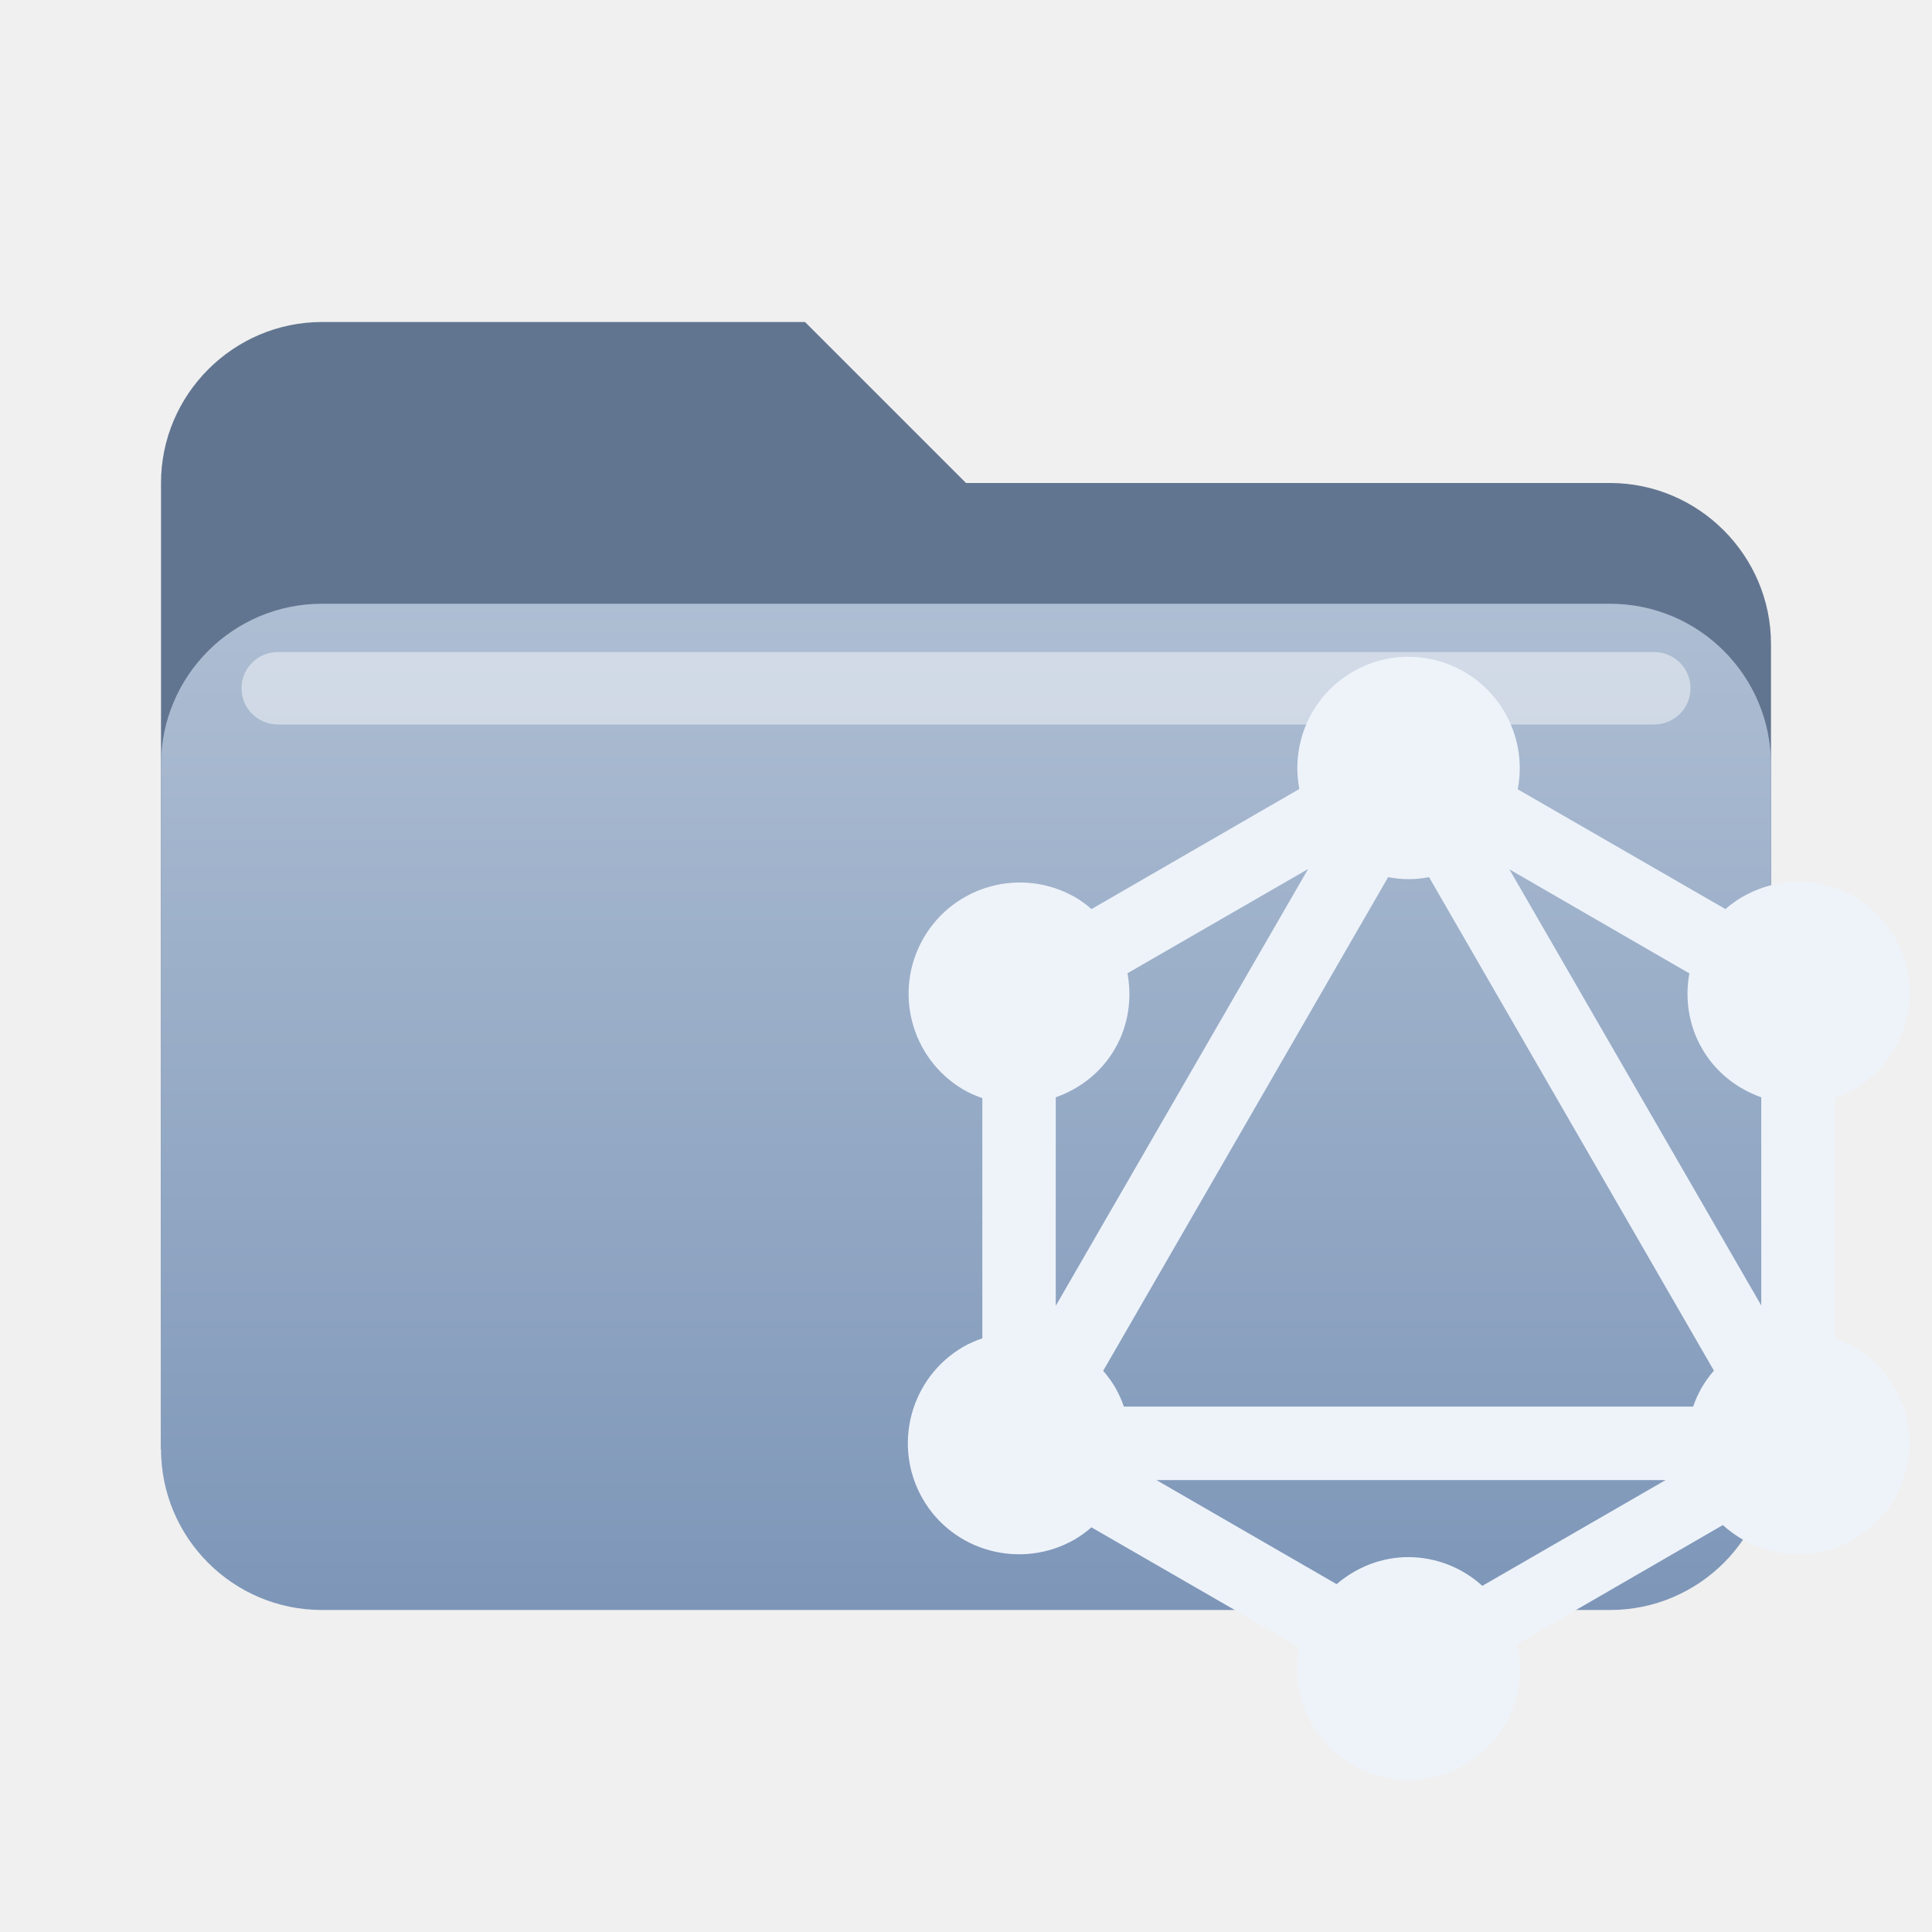
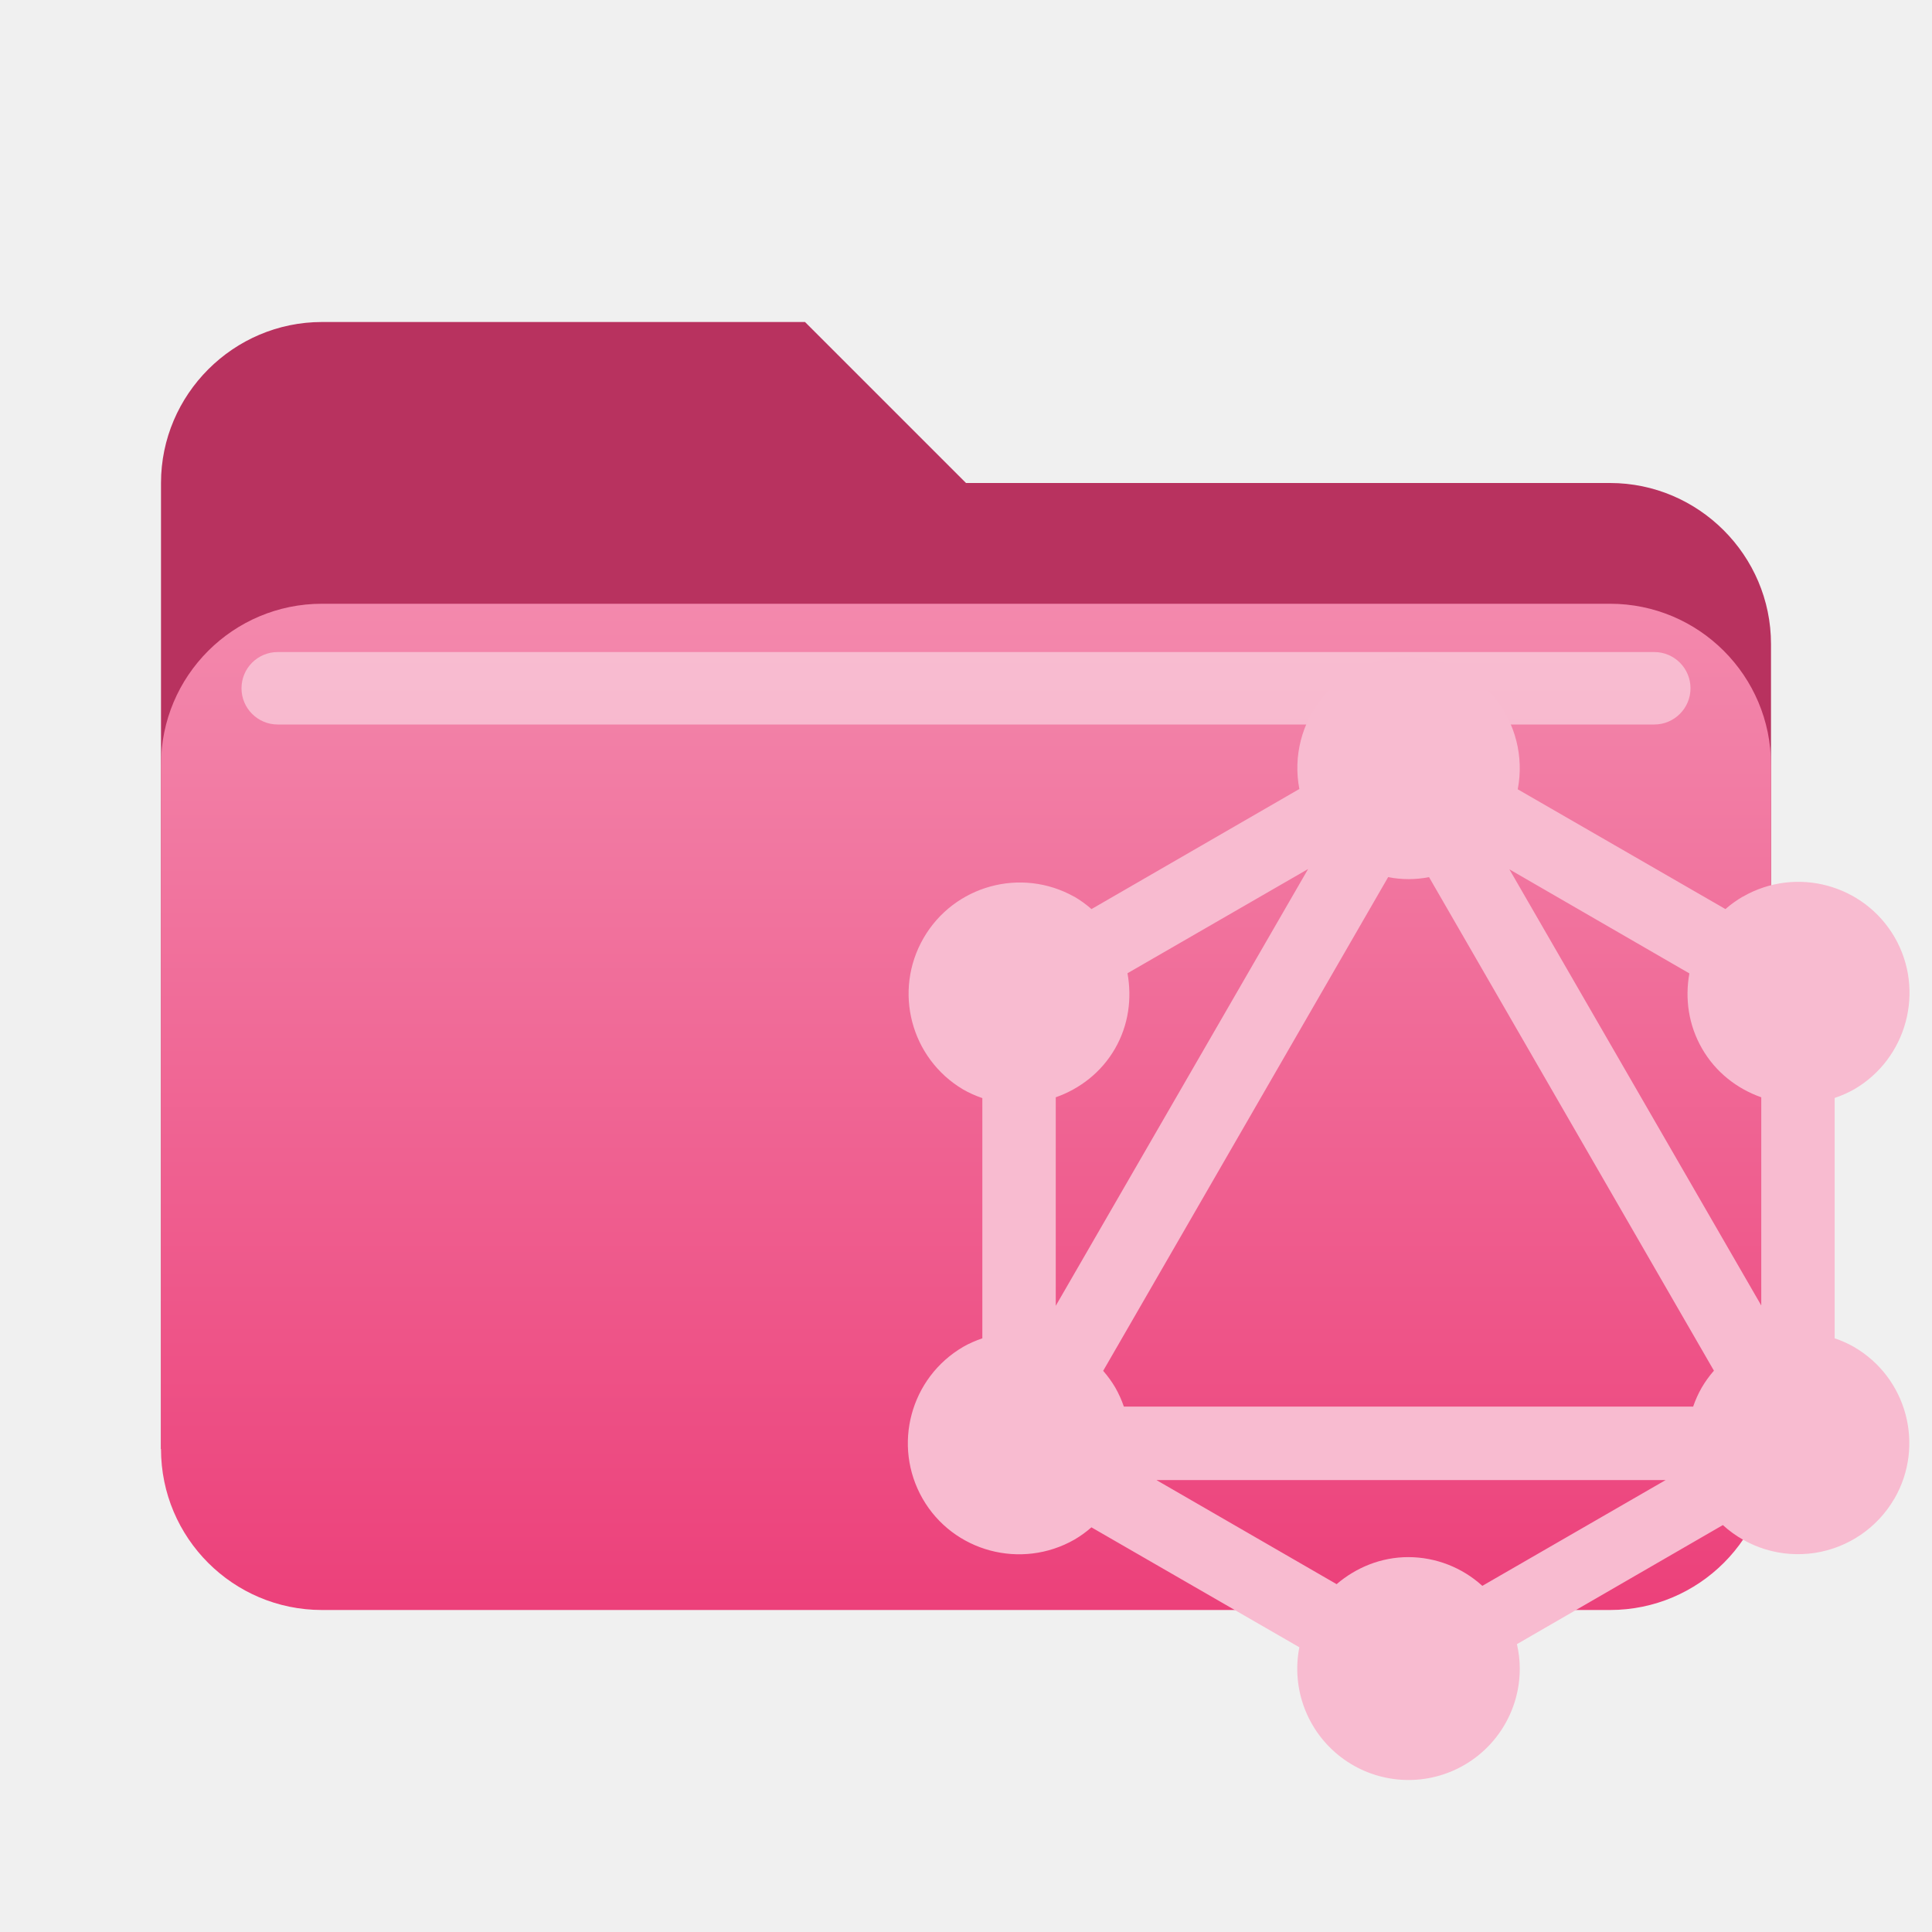
<svg xmlns="http://www.w3.org/2000/svg" viewBox="0 0 24 24" width="16" height="16">
  <defs>
    <linearGradient id="phantom-glass" x1="0" y1="0" x2="0" y2="1">
-       <stop offset="0" stop-color="#aebed3" />
-       <stop offset="1" stop-color="#7D96B8" />
+       <stop offset="0" stop-color="#f389ad" />
+       <stop offset="1" stop-color="#ec407a" />
    </linearGradient>
  </defs>
-   <path d="M10 4H4c-1.1 0-2 .9-2 2v12h20V8c0-1.1-.9-2-2-2h-8z" fill="#627590" />
+   <path d="M10 4H4c-1.1 0-2 .9-2 2v12h20V8c0-1.1-.9-2-2-2h-8z" fill="#b8325f" />
  <rect x="2" y="7.5" width="20" height="12.5" rx="2" fill="url(#phantom-glass)" />
  <rect x="3" y="8.1" width="18" height=".9" rx=".45" fill="#ffffff" fill-opacity=".45" />
-   <path d="M17.496 8.158a1.382 1.382 0 0 0-1.355 1.643l-2.582 1.492a1.386 1.386 0 0 0-.213-.154.168.168 0 0 0-.002 0 1.382 1.382 0 0 0-1.381 2.394c.078.045.158.08.24.108v2.984c-.08.028-.16.061-.236.105a1.386 1.386 0 0 0-.506 1.887c.379.66 1.225.886 1.887.508a1.34 1.34 0 0 0 .21-.152l2.583 1.49a1.382 1.382 0 1 0 2.738.262c0-.104-.013-.204-.035-.301l2.558-1.479a1.384 1.384 0 0 0 2.129-.326h.002v-.002a1.381 1.381 0 0 0-.506-1.887 1.37 1.37 0 0 0-.236-.105v-2.986a1.38 1.38 0 0 0 .24-.106c.659-.382.885-1.23.506-1.888a1.383 1.383 0 0 0-1.887-.506.168.168 0 0 0-.002 0 1.386 1.386 0 0 0-.214.154l-2.58-1.488a1.384 1.384 0 0 0-1.357-1.646zm-1.246 2.637-3.135 5.426v-2.59c.3-.106.567-.31.737-.606.169-.294.21-.624.154-.935l2.244-1.295zm2.5.004 2.236 1.293c-.056.31-.012.64.157.933.17.296.436.5.736.606v2.586l-3.129-5.418zm-1.506.097a1.313 1.313 0 0 0 .508 0l3.539 6.131a1.373 1.373 0 0 0-.152.211 1.365 1.365 0 0 0-.106.235h-7.072a1.365 1.365 0 0 0-.106-.235.168.168 0 0 0-.001-.002 1.378 1.378 0 0 0-.15-.207l3.54-6.133zm-2.875 7.49h6.322L18.414 19.7a1.37 1.37 0 0 0-.918-.357c-.341 0-.651.13-.892.336l-2.235-1.291z" fill="#EEF3FA" />
+   <path d="M17.496 8.158a1.382 1.382 0 0 0-1.355 1.643l-2.582 1.492a1.386 1.386 0 0 0-.213-.154.168.168 0 0 0-.002 0 1.382 1.382 0 0 0-1.381 2.394c.078.045.158.08.24.108v2.984c-.08.028-.16.061-.236.105a1.386 1.386 0 0 0-.506 1.887c.379.66 1.225.886 1.887.508a1.34 1.34 0 0 0 .21-.152l2.583 1.49a1.382 1.382 0 1 0 2.738.262c0-.104-.013-.204-.035-.301l2.558-1.479a1.384 1.384 0 0 0 2.129-.326h.002v-.002a1.381 1.381 0 0 0-.506-1.887 1.37 1.37 0 0 0-.236-.105v-2.986a1.38 1.38 0 0 0 .24-.106c.659-.382.885-1.23.506-1.888a1.383 1.383 0 0 0-1.887-.506.168.168 0 0 0-.002 0 1.386 1.386 0 0 0-.214.154l-2.58-1.488a1.384 1.384 0 0 0-1.357-1.646zm-1.246 2.637-3.135 5.426v-2.59c.3-.106.567-.31.737-.606.169-.294.21-.624.154-.935l2.244-1.295zm2.5.004 2.236 1.293c-.056.31-.012.64.157.933.17.296.436.5.736.606v2.586l-3.129-5.418zm-1.506.097a1.313 1.313 0 0 0 .508 0l3.539 6.131a1.373 1.373 0 0 0-.152.211 1.365 1.365 0 0 0-.106.235h-7.072a1.365 1.365 0 0 0-.106-.235.168.168 0 0 0-.001-.002 1.378 1.378 0 0 0-.15-.207l3.54-6.133zm-2.875 7.49h6.322L18.414 19.7a1.37 1.37 0 0 0-.918-.357c-.341 0-.651.13-.892.336l-2.235-1.291z" fill="#f8bbd0" />
</svg>
